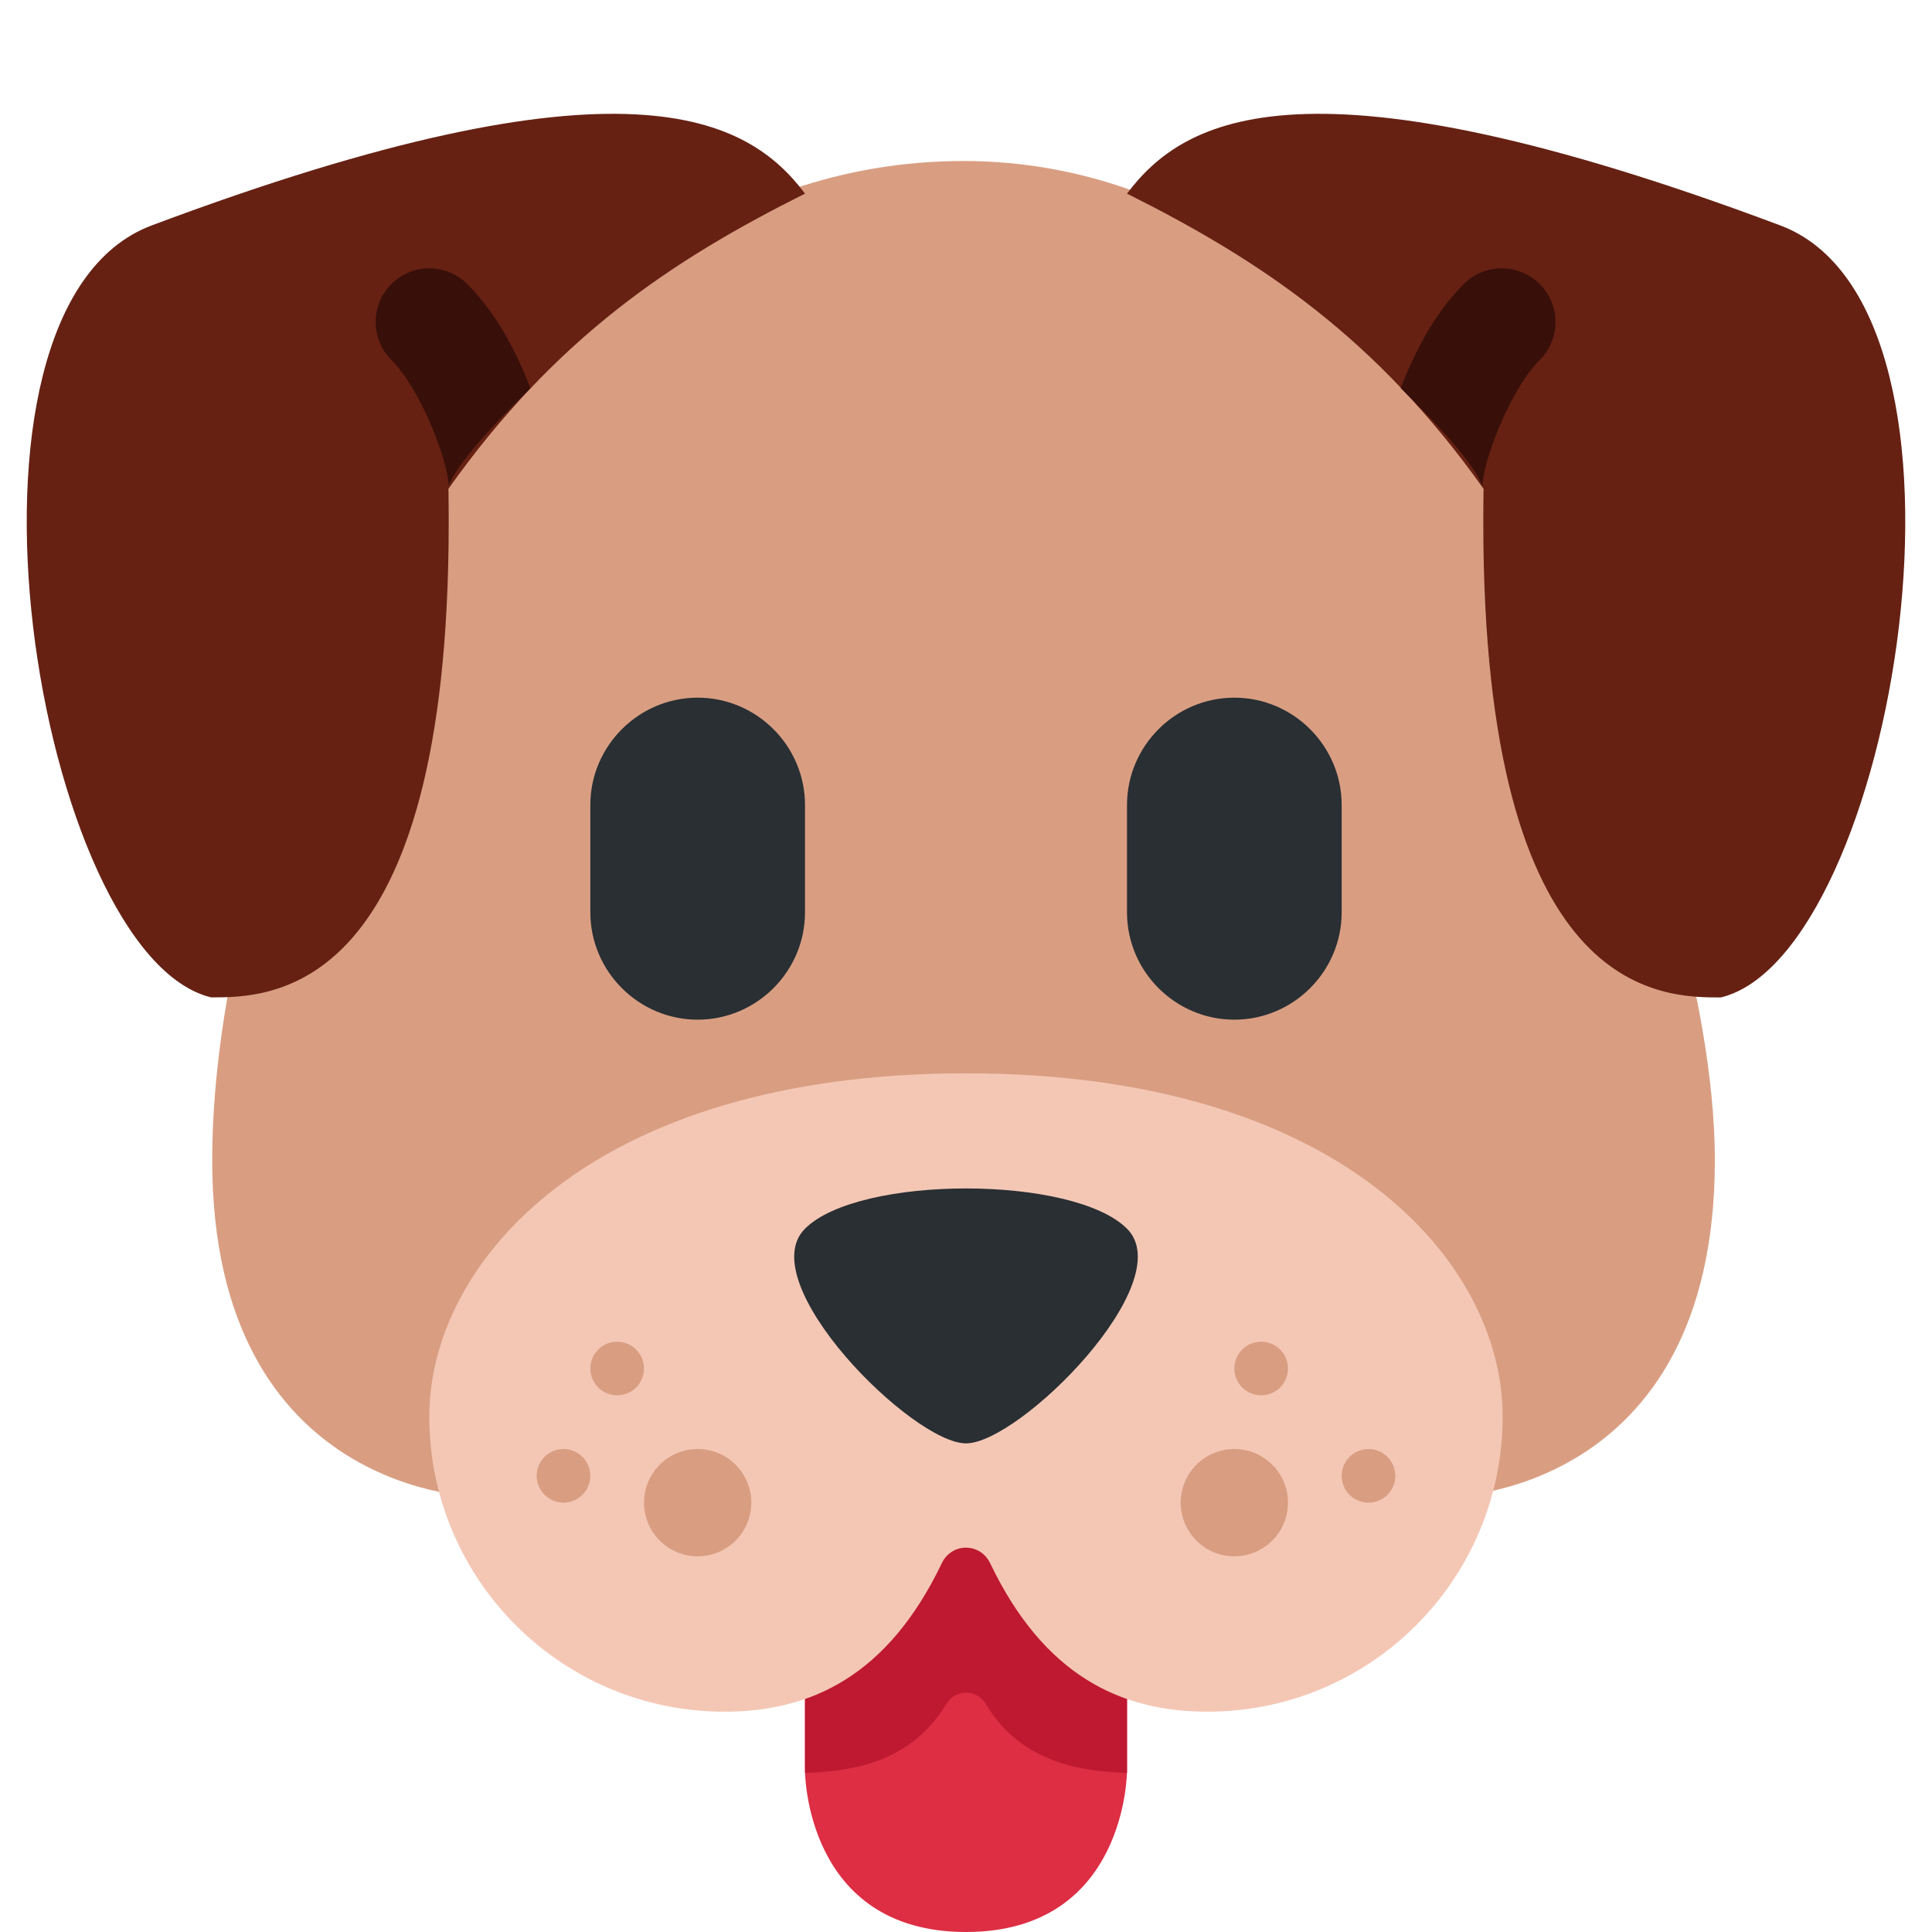
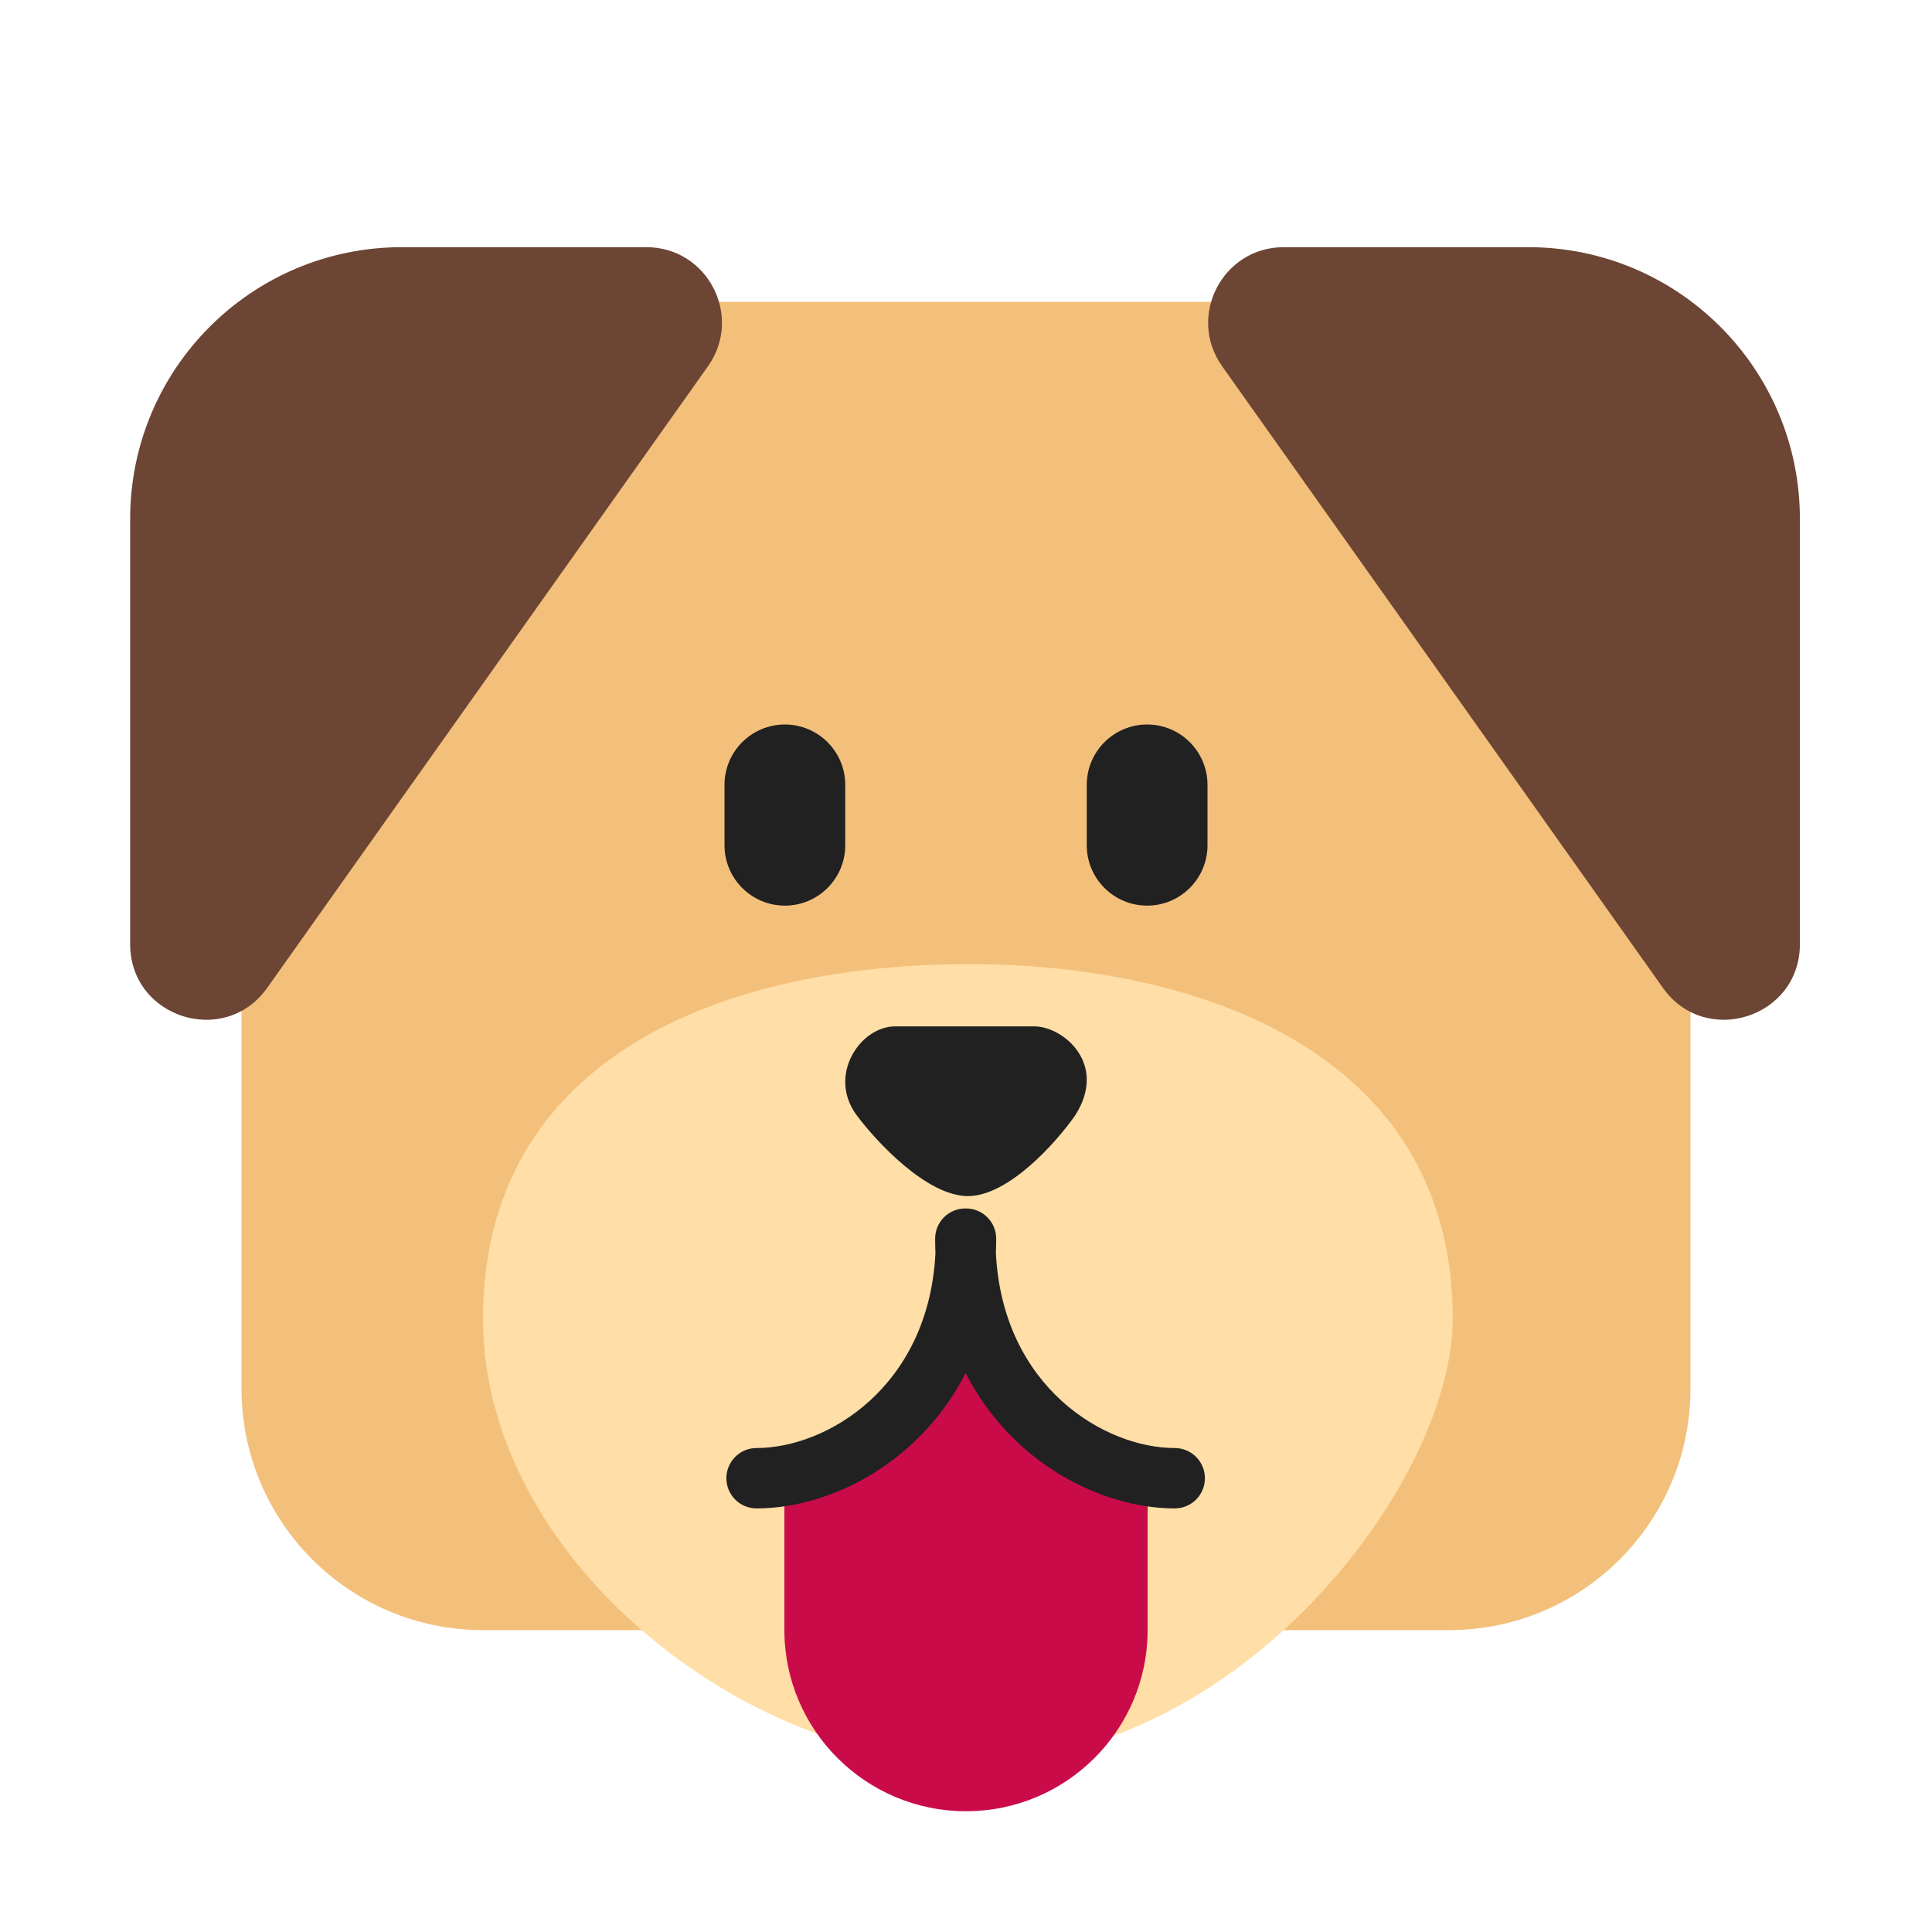
- <svg xmlns="http://www.w3.org/2000/svg" viewBox="0 0 36 36">
-   <path fill="#DD2E44" d="M15 27v6s0 3 3 3 3-3 3-3v-6h-6z" />
-   <path fill="#BE1931" d="M15 33l.001.037c1.041-.035 2.016-.274 2.632-1.286.171-.281.563-.281.735 0 .616 1.011 1.591 1.251 2.632 1.286V27h-6v6z" />
-   <path fill="#D99E82" d="M31.954 21.619c0 6.276-5 6.276-5 6.276h-18s-5 0-5-6.276c0-6.724 5-18.619 14-18.619s14 12.895 14 18.619z" />
-   <path fill="#F4C7B5" d="M18 20c-7 0-10 3.527-10 6.395 0 3.037 2.462 5.5 5.5 5.5 1.605 0 3.042-.664 4.049-2.767.185-.386.716-.386.901 0 1.007 2.103 2.445 2.767 4.049 2.767 3.038 0 5.5-2.463 5.5-5.5C28 23.527 25 20 18 20z" />
-   <path fill="#292F33" d="M15 22.895c-1 1 2 4 3 4s4-3 3-4-5-1-6 0zM13 19c-1.1 0-2-.9-2-2v-2c0-1.1.9-2 2-2s2 .9 2 2v2c0 1.1-.9 2-2 2zm10 0c-1.1 0-2-.9-2-2v-2c0-1.1.9-2 2-2s2 .9 2 2v2c0 1.1-.9 2-2 2z" />
-   <path fill="#662113" d="M15 3.608C13.941 2.199 11.681.881 2.828 4.2-1.316 5.754.708 17.804 3.935 18.585c1.106 0 4.426 0 4.426-8.852 0-.22-.002-.423-.005-.625C10.35 6.298 12.5 4.857 15 3.608zm18.172.592C24.319.881 22.059 2.199 21 3.608c2.5 1.25 4.65 2.691 6.644 5.501-.003.201-.005.404-.005.625 0 8.852 3.319 8.852 4.426 8.852 3.227-.782 5.251-12.832 1.107-14.386z" />
-   <circle fill="#D99E82" cx="23.5" cy="25.5" r=".5" />
-   <circle fill="#D99E82" cx="11.5" cy="25.5" r=".5" />
-   <circle fill="#D99E82" cx="25.5" cy="27.5" r=".5" />
-   <circle fill="#D99E82" cx="10.5" cy="27.5" r=".5" />
-   <circle fill="#D99E82" cx="23" cy="28" r="1" />
-   <circle fill="#D99E82" cx="13" cy="28" r="1" />
-   <path fill="#380F09" d="M9.883 7.232c-.259-.673-.634-1.397-1.176-1.939-.391-.391-1.023-.391-1.414 0s-.391 1.023 0 1.414c.57.57 1.066 1.934 1.068 2.346.145-.404.839-1.15 1.522-1.821zm16.217 0c.259-.672.634-1.397 1.176-1.939.391-.391 1.023-.391 1.414 0s.391 1.023 0 1.414c-.57.57-1.066 1.934-1.068 2.346-.145-.404-.839-1.15-1.522-1.821z" />
+ <svg xmlns="http://www.w3.org/2000/svg" width="32" height="32" viewBox="0 0 32 32" fill="none">
+   <path d="M4 9C4 6.791 5.791 5 8 5H24C26.209 5 28 6.791 28 9V23C28 25.209 26.209 27 24 27H8C5.791 27 4 25.209 4 23V9Z" fill="#F3C07B" />
+   <path d="M24.062 21.844C24.062 17.369 19.75 15.969 16.062 15.969C11.938 15.969 8 17.531 8 21.844C8 25.794 12.312 29.188 16.062 29.188C20.562 29.188 24.062 24.531 24.062 21.844Z" fill="#FFDEA7" />
+   <path d="M12.992 24.656L16 22.406L19.008 24.656V27C19.008 28.657 17.657 30 16 30C14.343 30 12.992 28.657 12.992 27V24.656Z" fill="#CA0B4A" />
+   <path d="M11.726 6.067L4.426 16.362C3.721 17.355 2.156 16.857 2.156 15.639V8.594C2.156 6.108 4.171 4.094 6.656 4.094H10.706C11.721 4.094 12.313 5.239 11.726 6.067Z" fill="#6D4534" />
+   <path d="M20.243 6.067L27.543 16.362C28.247 17.355 29.812 16.857 29.812 15.639V8.594C29.812 6.108 27.798 4.094 25.312 4.094H21.262C20.248 4.094 19.656 5.239 20.243 6.067Z" fill="#6D4534" />
+   <path d="M12 13C12 12.448 12.448 12 13 12C13.552 12 14 12.448 14 13V14C14 14.552 13.552 15 13 15C12.448 15 12 14.552 12 14V13Z" fill="#212121" />
+   <path d="M18 13C18 12.448 18.448 12 19 12C19.552 12 20 12.448 20 13V14C20 14.552 19.552 15 19 15C18.448 15 18 14.552 18 14V13Z" fill="#212121" />
+   <path d="M17.145 17H14.828C14.244 17 13.701 17.816 14.19 18.473C14.522 18.919 15.356 19.811 16.031 19.811C16.706 19.811 17.498 18.919 17.809 18.473C18.348 17.629 17.624 17.012 17.145 17Z" fill="#212121" />
+   <path d="M16.5 20.516C16.5 20.239 16.276 20.016 16 20.016L15.994 20.016L15.989 20.016C15.712 20.016 15.489 20.239 15.489 20.516C15.489 20.598 15.49 20.68 15.494 20.76C15.378 22.98 13.688 23.984 12.531 23.984C12.255 23.984 12.031 24.208 12.031 24.484C12.031 24.761 12.255 24.984 12.531 24.984C13.742 24.984 15.23 24.238 15.994 22.742C16.758 24.238 18.247 24.984 19.457 24.984C19.733 24.984 19.957 24.761 19.957 24.484C19.957 24.208 19.733 23.984 19.457 23.984C18.301 23.984 16.611 22.98 16.495 20.76C16.498 20.68 16.5 20.598 16.5 20.516Z" fill="#212121" />
</svg>
